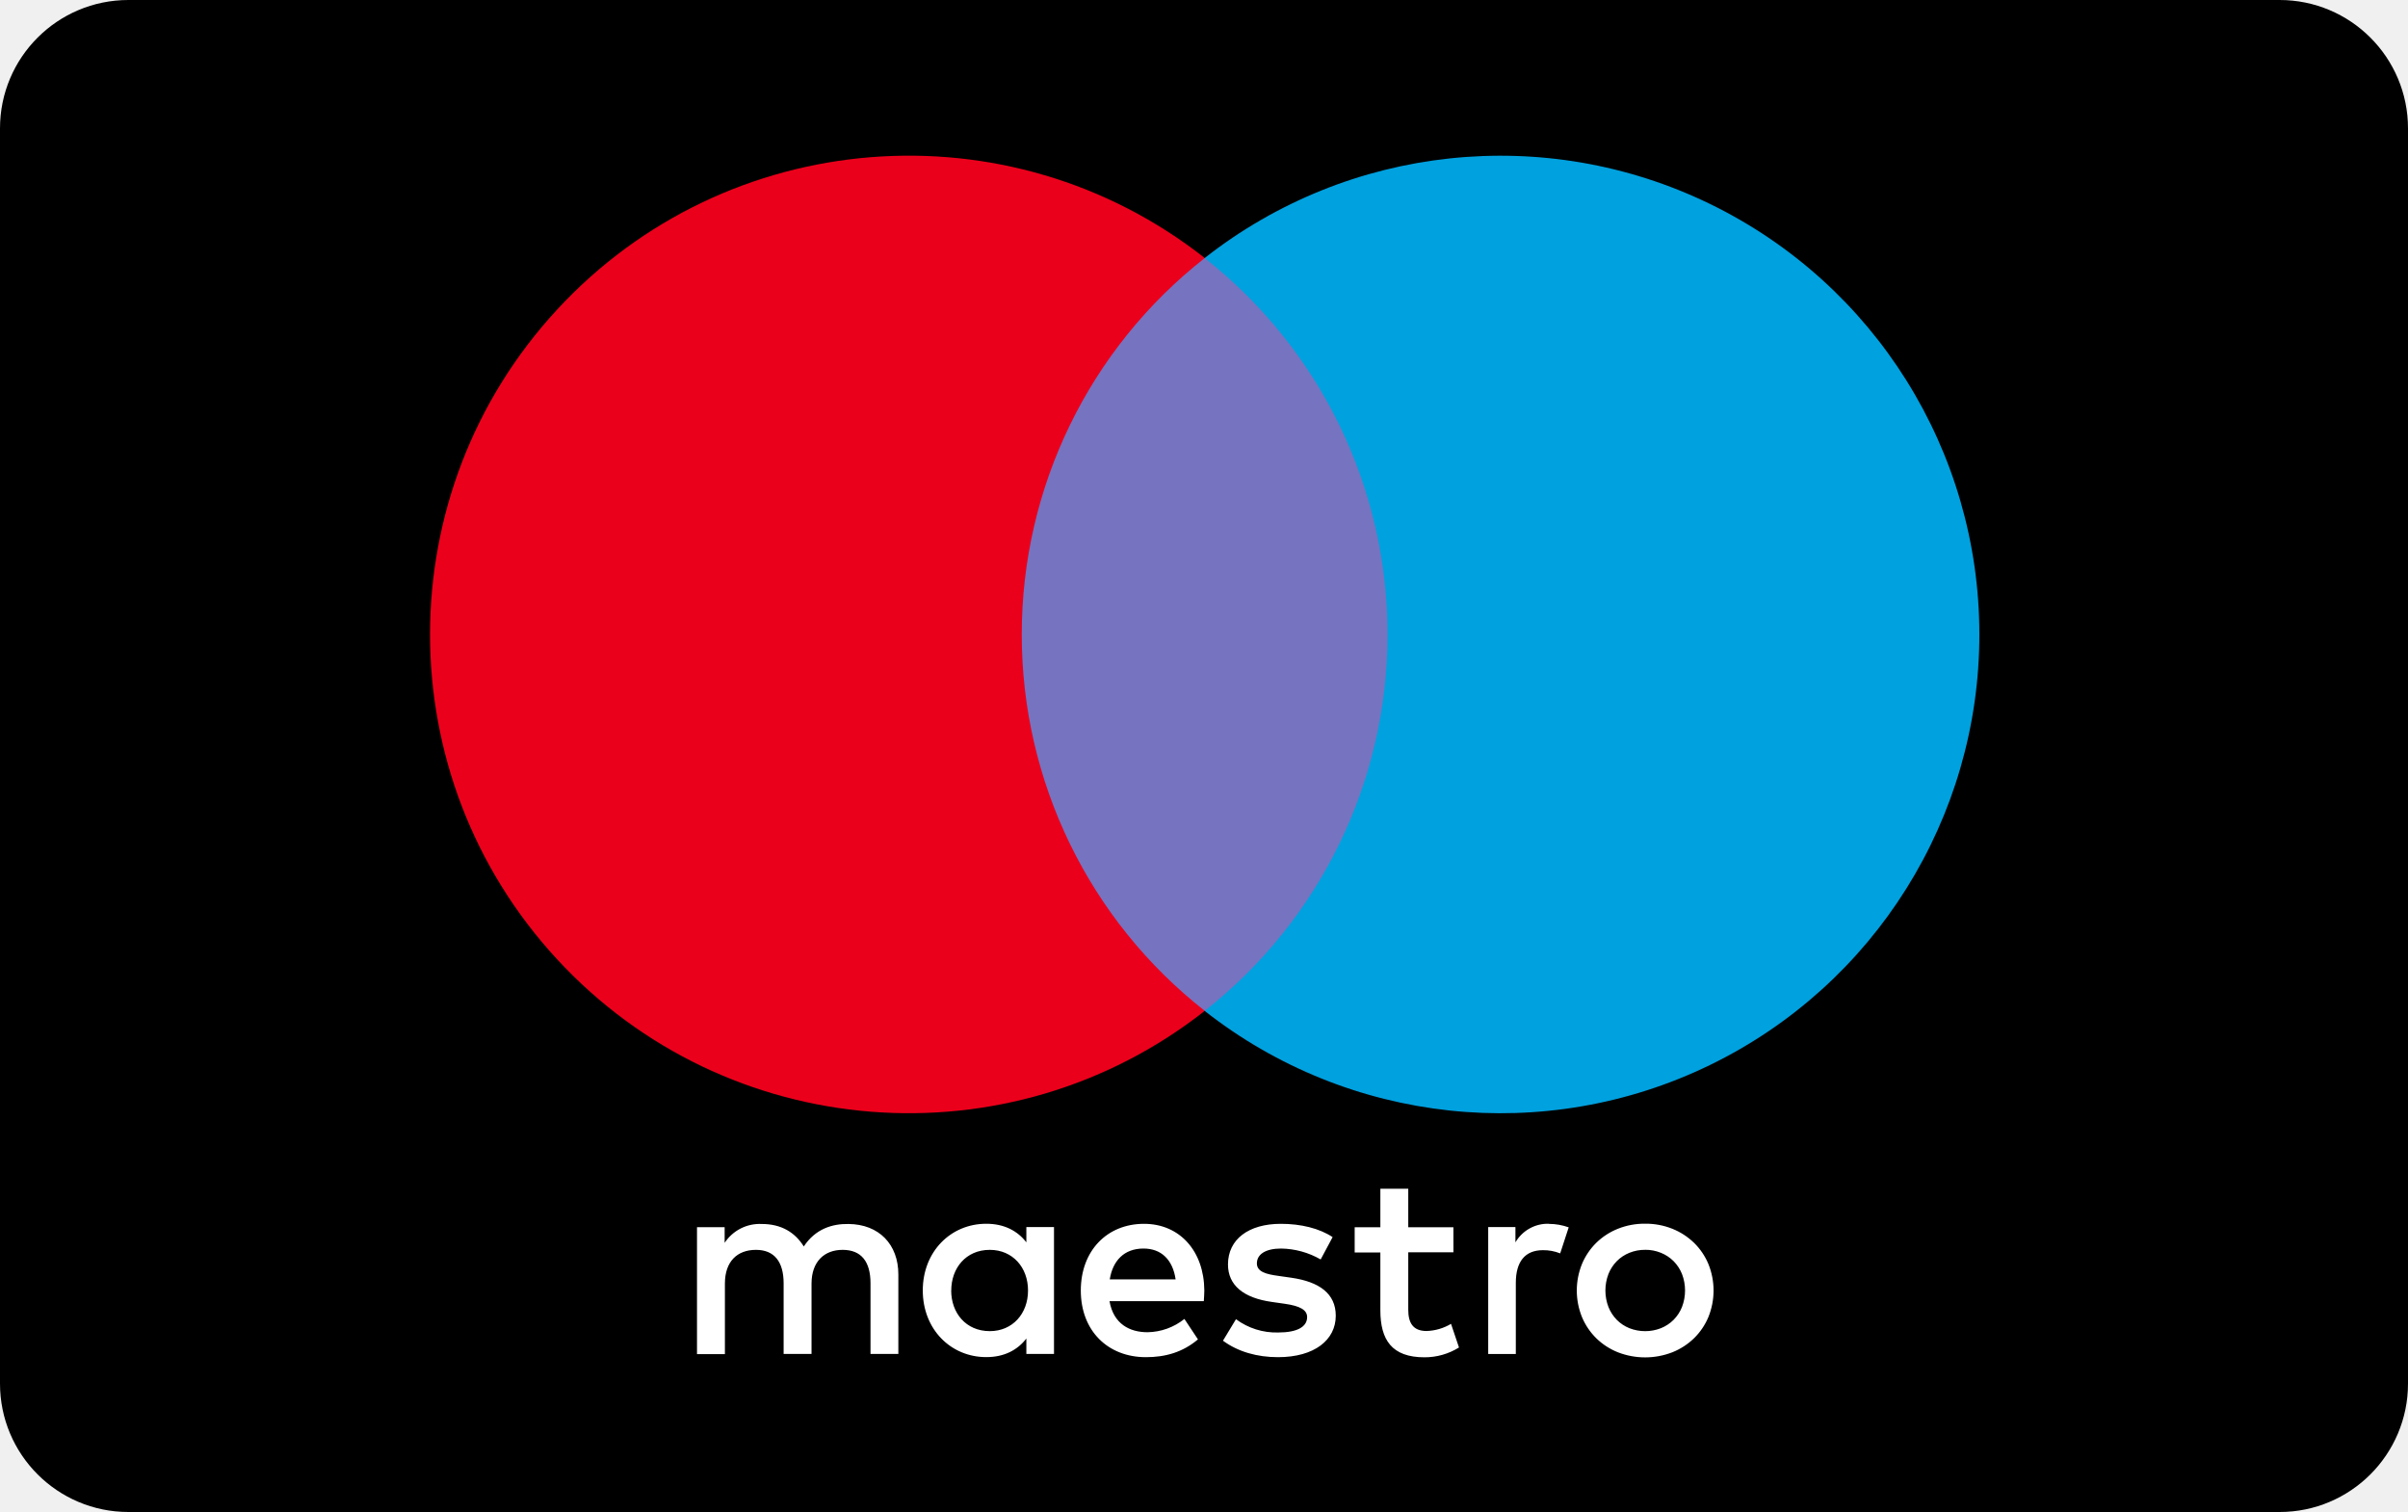
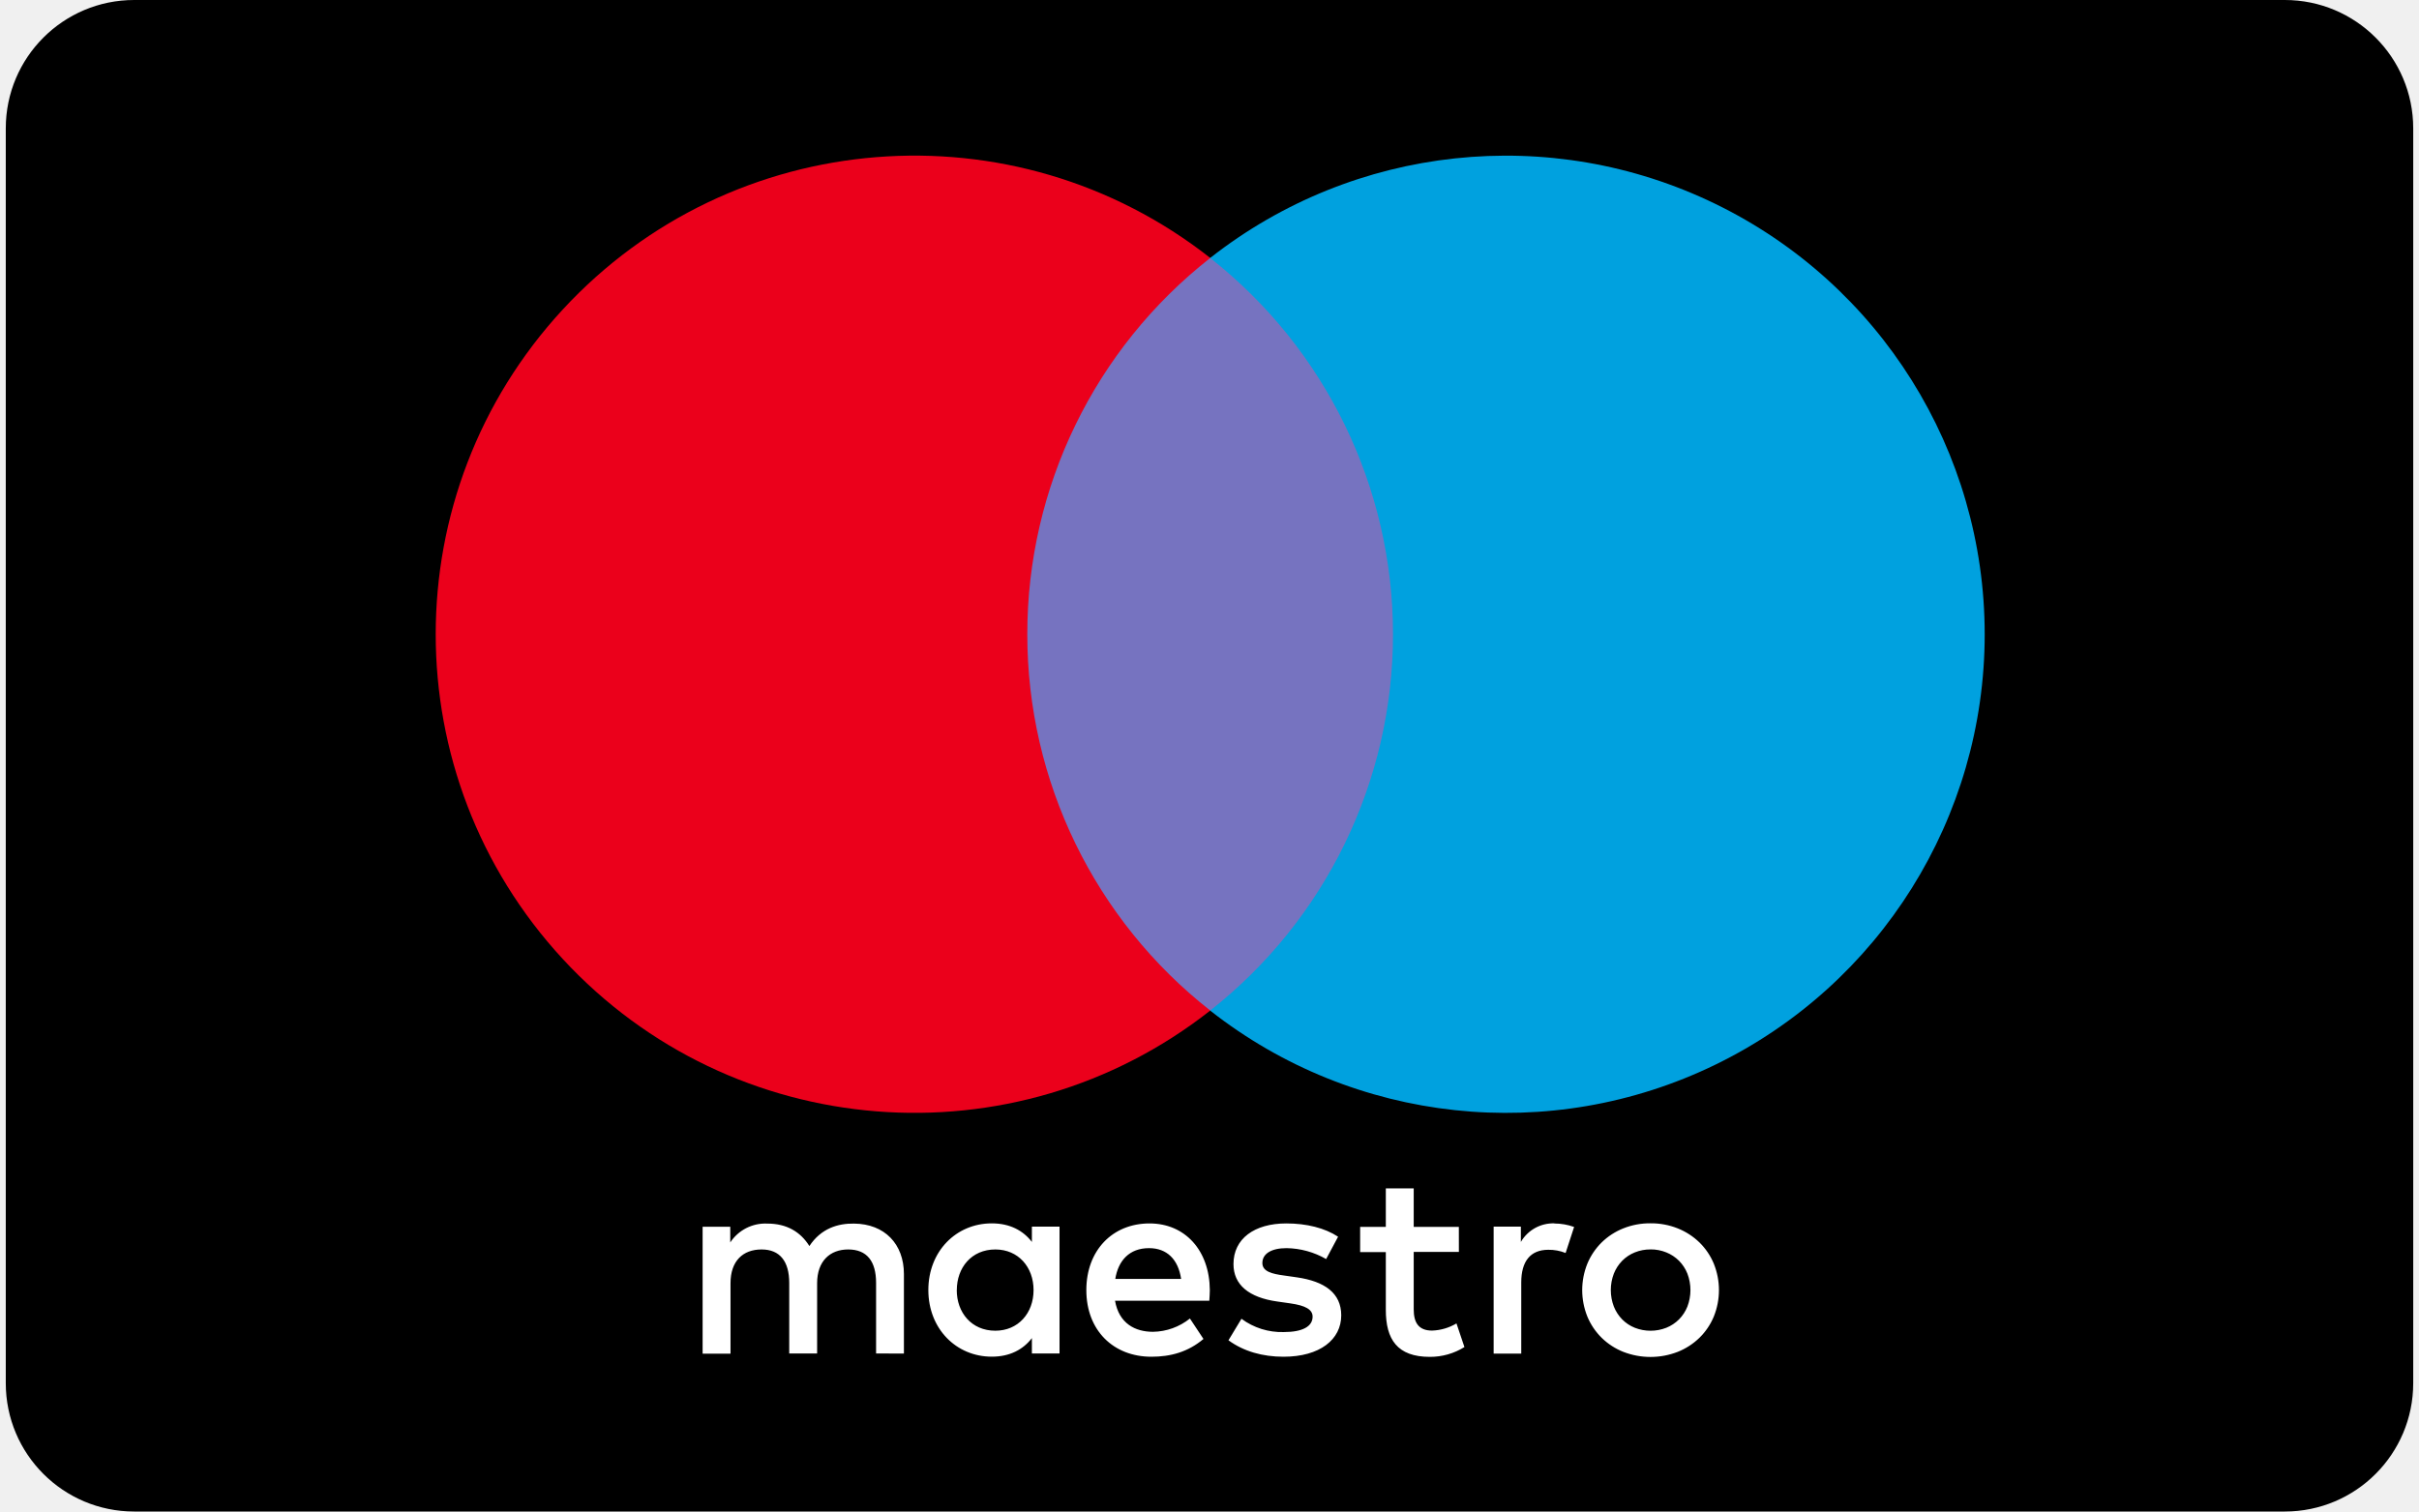
- <svg xmlns="http://www.w3.org/2000/svg" width="750" height="471" viewBox="0 0 750 471" version="1.1">
+ <svg xmlns="http://www.w3.org/2000/svg" width="40" height="25" viewBox="0 0 750 471" version="1.1">
  <defs />
  <g id="Page-1" stroke="none" stroke-width="1" fill="none" fill-rule="evenodd">
    <g id="maestro" fill-rule="nonzero">
      <rect id="Rectangle-1" fill="#000000" x="0" y="0" width="750" height="471" rx="40" />
      <g id="Group" transform="translate(133, 48)">
        <path d="M146.8,373.77 L146.8,349 C146.8,339.65 140.8,333.36 131.25,333.28 C126.25,333.2 120.99,334.77 117.35,340.28 C114.62,335.9 110.35,333.28 104.28,333.28 C99.653,333.048 95.248,335.281 92.7,339.15 L92.7,334.27 L84.09,334.27 L84.09,373.82 L92.78,373.82 L92.78,351.85 C92.78,344.98 96.59,341.34 102.46,341.34 C108.17,341.34 111.07,345.06 111.07,351.76 L111.07,373.76 L119.76,373.76 L119.76,351.85 C119.76,344.98 123.76,341.34 129.44,341.34 C135.31,341.34 138.13,345.06 138.13,351.76 L138.13,373.76 L146.8,373.77 Z M195.28,354 L195.28,334.23 L186.67,334.23 L186.67,339 C183.94,335.44 179.8,333.21 174.18,333.21 C163.09,333.21 154.41,341.9 154.41,353.98 C154.41,366.06 163.1,374.75 174.18,374.75 C179.81,374.75 183.94,372.52 186.67,368.96 L186.67,373.76 L195.28,373.76 L195.28,354 Z M163.28,354 C163.28,347.05 167.83,341.34 175.28,341.34 C182.4,341.34 187.19,346.8 187.19,354 C187.19,361.2 182.39,366.66 175.28,366.66 C167.81,366.66 163.26,360.95 163.26,354 L163.28,354 Z M379.4,333.19 C382.307,333.161 385.191,333.701 387.89,334.78 C390.405,335.785 392.698,337.273 394.64,339.16 C396.553,341.036 398.07,343.277 399.1,345.75 C401.246,351.048 401.246,356.972 399.1,362.27 C398.07,364.743 396.553,366.984 394.64,368.86 C392.698,370.748 390.405,372.236 387.89,373.24 C382.423,375.368 376.357,375.368 370.89,373.24 C368.38,372.239 366.092,370.75 364.16,368.86 C362.258,366.979 360.749,364.739 359.72,362.27 C357.574,356.972 357.574,351.048 359.72,345.75 C360.75,343.281 362.259,341.042 364.16,339.16 C366.092,337.27 368.38,335.782 370.89,334.78 C373.595,333.699 376.487,333.159 379.4,333.19 Z M379.4,341.33 C377.718,341.315 376.05,341.631 374.49,342.26 C373.02,342.85 371.686,343.735 370.57,344.86 C369.447,346.008 368.563,347.368 367.97,348.86 C366.704,352.17 366.704,355.83 367.97,359.14 C368.563,360.633 369.447,361.992 370.57,363.14 C371.686,364.265 373.02,365.15 374.49,365.74 C377.649,366.979 381.161,366.979 384.32,365.74 C385.794,365.146 387.134,364.262 388.26,363.14 C389.393,361.996 390.284,360.636 390.88,359.14 C392.146,355.83 392.146,352.17 390.88,348.86 C390.284,347.364 389.393,346.004 388.26,344.86 C387.134,343.738 385.794,342.854 384.32,342.26 C382.758,341.627 381.086,341.307 379.4,341.32 L379.4,341.33 Z M242.1,354 C242.02,341.67 234.41,333.23 223.32,333.23 C211.74,333.23 203.63,341.67 203.63,354 C203.63,366.58 212.07,374.77 223.9,374.77 C229.9,374.77 235.32,373.28 240.12,369.23 L235.9,362.86 C232.633,365.48 228.587,366.936 224.4,367 C218.86,367 213.81,364.44 212.57,357.32 L241.94,357.32 C242,356.23 242.1,355.16 242.1,354 Z M212.65,350.53 C213.56,344.82 217.03,340.93 223.16,340.93 C228.7,340.93 232.26,344.4 233.16,350.53 L212.65,350.53 Z M278.34,344.33 C274.583,342.166 270.336,340.995 266,340.93 C261.28,340.93 258.47,342.67 258.47,345.56 C258.47,348.21 261.47,348.95 265.17,349.45 L269.22,350.03 C277.83,351.27 283.04,354.91 283.04,361.86 C283.04,369.39 276.42,374.77 265.04,374.77 C258.59,374.77 252.63,373.11 247.91,369.64 L251.96,362.94 C255.758,365.758 260.393,367.216 265.12,367.08 C270.99,367.08 274.12,365.34 274.12,362.28 C274.12,360.05 271.89,358.81 267.17,358.14 L263.12,357.56 C254.27,356.32 249.47,352.35 249.47,345.89 C249.47,338.03 255.92,333.23 265.93,333.23 C272.22,333.23 277.93,334.64 282.06,337.37 L278.34,344.33 Z M319.69,342.1 L305.62,342.1 L305.62,360 C305.62,364 307.03,366.62 311.33,366.62 C314.014,366.532 316.633,365.765 318.94,364.39 L321.42,371.75 C318.192,373.762 314.463,374.822 310.66,374.81 C300.48,374.81 296.93,369.35 296.93,360.16 L296.93,342.16 L288.93,342.16 L288.93,334.3 L296.93,334.3 L296.93,322.3 L305.62,322.3 L305.62,334.3 L319.68,334.3 L319.69,342.1 Z M349.47,333.25 C351.557,333.26 353.626,333.625 355.59,334.33 L352.94,342.44 C351.23,341.756 349.402,341.416 347.56,341.44 C341.93,341.44 339.12,345.08 339.12,351.62 L339.12,373.79 L330.52,373.79 L330.52,334.23 L339,334.23 L339,339 C341.15,335.306 345.148,333.084 349.42,333.21 L349.47,333.25 Z" id="Shape" fill="#FFFFFF" />
        <g id="_Group_">
          <rect id="Rectangle-path" fill="#7673C0" x="176.95" y="32.39" width="130.5" height="234.51" />
          <path d="M185.24,149.64 C185.205,103.87 206.225,60.627 242.24,32.38 C181.093,-15.682 93.278,-8.686 40.512,48.451 C-12.254,105.588 -12.254,193.682 40.512,250.819 C93.278,307.956 181.093,314.952 242.24,266.89 C206.228,238.645 185.208,195.407 185.24,149.64 Z" id="_Path_" fill="#EB001B" />
          <path d="M483.5,149.64 C483.501,206.739 450.902,258.826 399.546,283.783 C348.19,308.739 287.092,302.184 242.2,266.9 C278.167,238.62 299.165,195.398 299.165,149.645 C299.165,103.892 278.167,60.67 242.2,32.39 C287.091,-2.893 348.186,-9.449 399.541,15.505 C450.896,40.459 483.497,92.543 483.5,149.64 Z" id="Shape" fill="#00A1DF" />
        </g>
      </g>
    </g>
  </g>
</svg>
